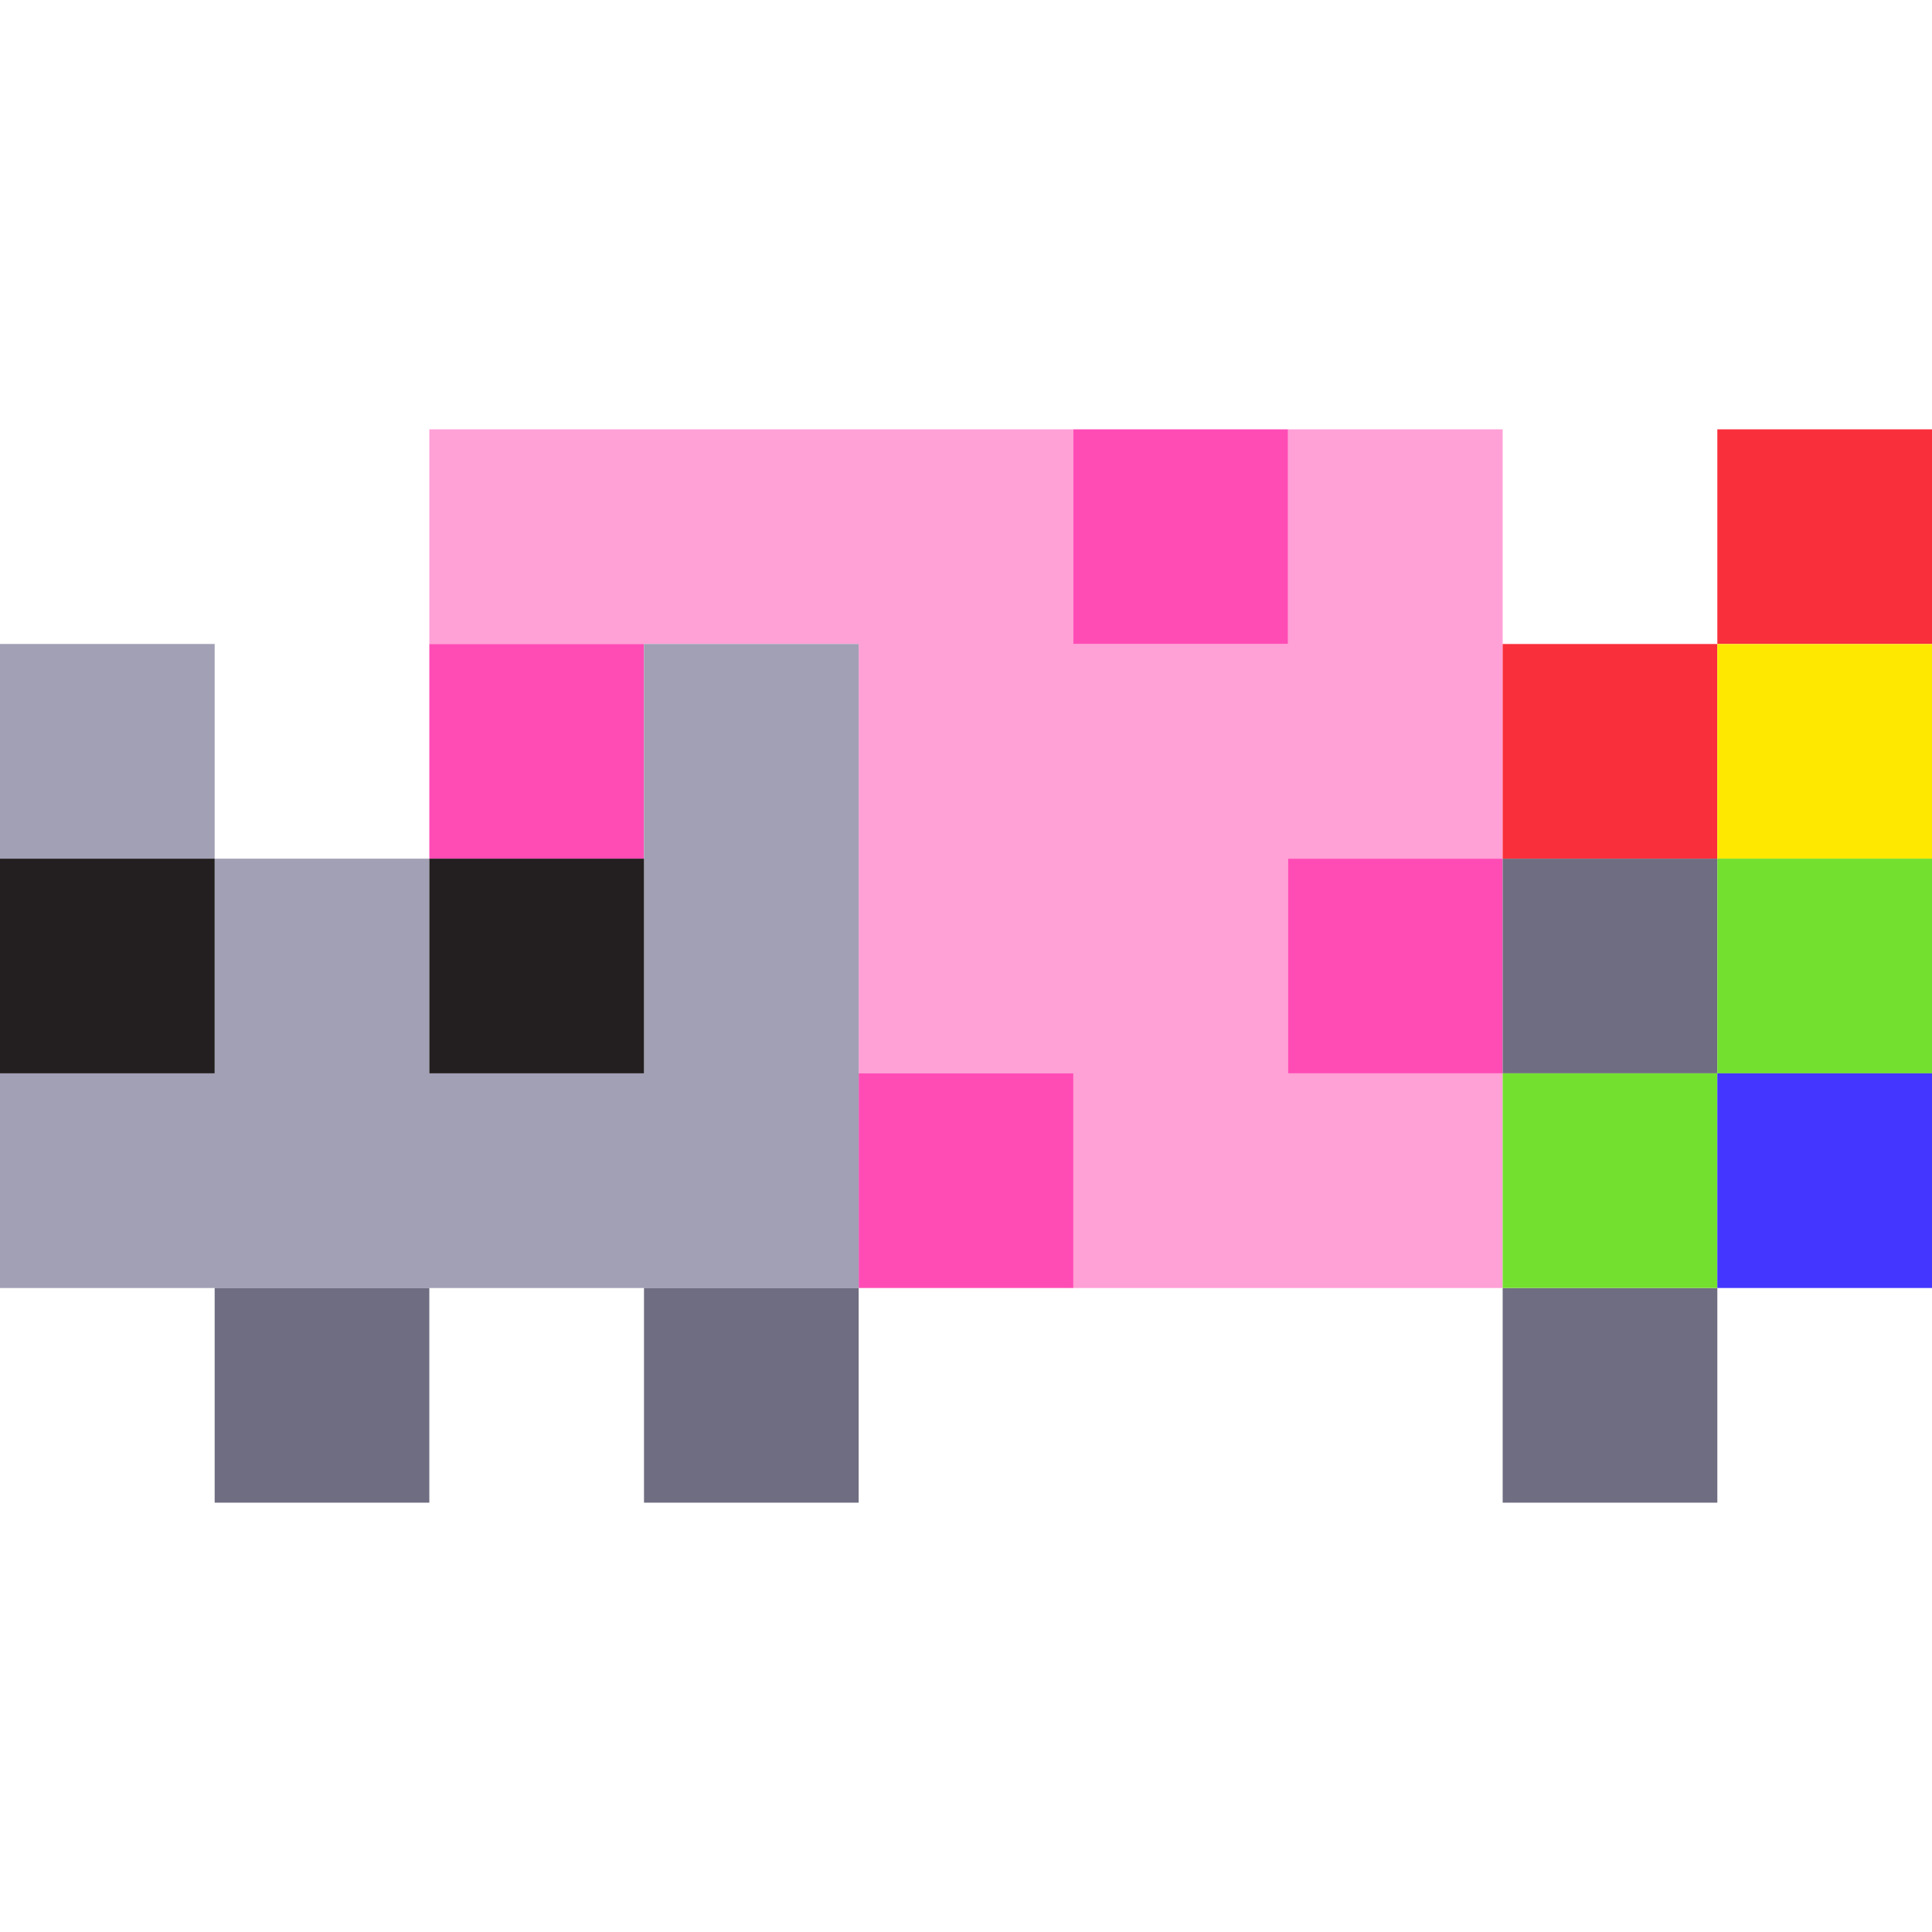
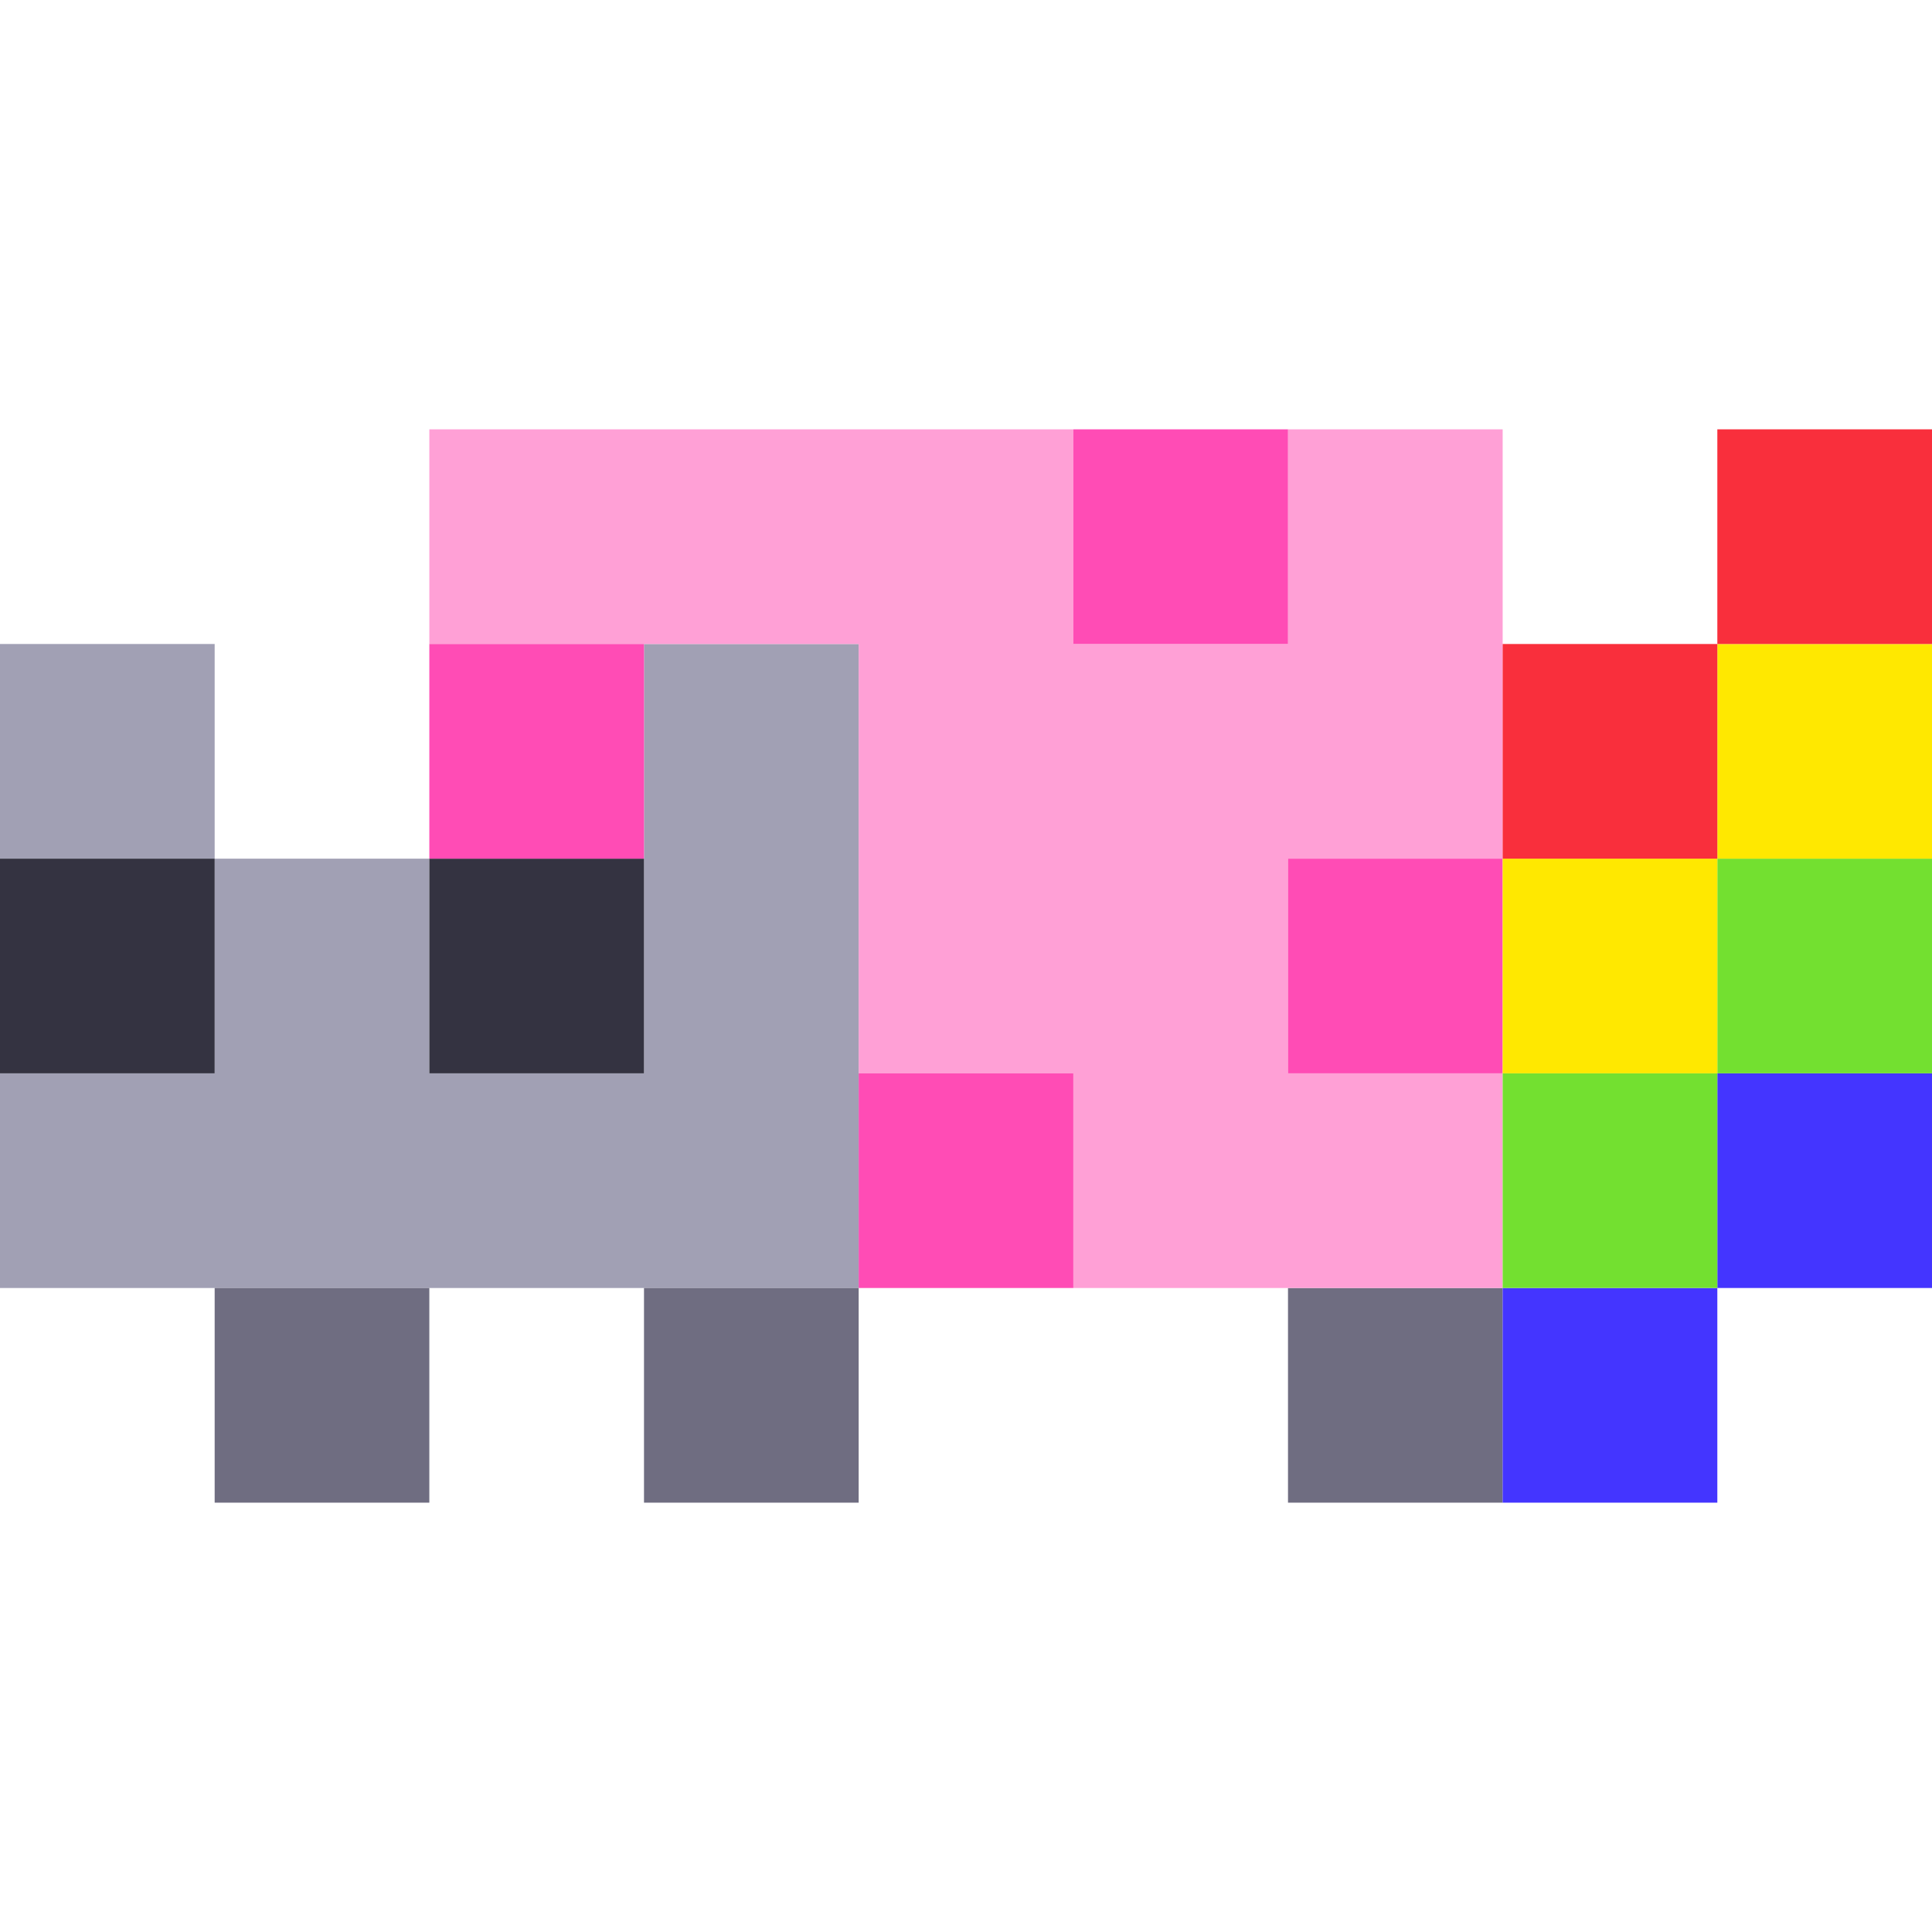
<svg xmlns="http://www.w3.org/2000/svg" viewBox="0 0 9 9" class="pixelicon-nyan-cat">
-   <polygon fill="#FFA0D6" points="6,2 6,3 5,3 5,2 2,2 2,3 4,3 4,5 5,5 5,6 7,6 7,5 6,5 6,4 7,4 7,2" />
+   <path fill="#A1A0B4" d="M4,3H3V5H2V4H1V5H0V6H4z" />
+   <rect fill="#A1A0B4" x="0" y="3" width="1" height="1" />
+   <rect fill="#343341" x="0" y="4" width="1" height="1" />
+   <rect fill="#343341" x="2" y="4" width="1" height="1" />
+   <rect fill="#6F6D81" x="1" y="6" width="1" height="1" />
+   <rect fill="#6F6D81" x="3" y="6" width="1" height="1" />
+   <rect fill="#6F6D81" x="6" y="6" width="1" height="1" />
+   <path fill="#FFA0D6" d="M4,5H5V6H7V5H6V4H7V2H6V3H5V2H2V3H4z" />
  <rect fill="#FF4CB5" x="5" y="2" width="1" height="1" />
  <rect fill="#FF4CB5" x="2" y="3" width="1" height="1" />
  <rect fill="#FF4CB5" x="6" y="4" width="1" height="1" />
  <rect fill="#FF4CB5" x="4" y="5" width="1" height="1" />
-   <rect fill="#A1A0B4" x="0" y="3" width="1" height="1" />
-   <polygon fill="#A1A0B4" points="3,3 3,4 3,5 2,5 2,4 1,4 1,5 0,5 0,6 4,6 4,3" />
-   <rect fill="#6F6D81" x="1" y="6" width="1" height="1" />
-   <rect fill="#6F6D81" x="3" y="6" width="1" height="1" />
-   <rect fill="#6F6D81" x="7" y="6" width="1" height="1" />
+   <rect fill="#4435FF" x="8" y="5" width="1" height="1" />
+   <rect fill="#4435FF" x="7" y="6" width="1" height="1" />
+   <rect fill="#73E030" x="8" y="4" width="1" height="1" />
+   <rect fill="#73E030" x="7" y="5" width="1" height="1" />
+   <rect fill="#FFE800" x="8" y="3" width="1" height="1" />
+   <rect fill="#FFE800" x="7" y="4" width="1" height="1" />
  <rect fill="#F92F3C" x="8" y="2" width="1" height="1" />
  <rect fill="#F92F3C" x="7" y="3" width="1" height="1" />
-   <rect fill="#FFE800" x="8" y="3" width="1" height="1" />
-   <rect fill="#6F6D81" x="7" y="4" width="1" height="1" />
-   <rect fill="#231F20" x="2" y="4" width="1" height="1" />
-   <rect fill="#231F20" x="0" y="4" width="1" height="1" />
-   <rect fill="#73E030" x="8" y="4" width="1" height="1" />
-   <rect fill="#73E030" x="7" y="5" width="1" height="1" />
-   <rect fill="#4435FF" x="8" y="5" width="1" height="1" />
</svg>
